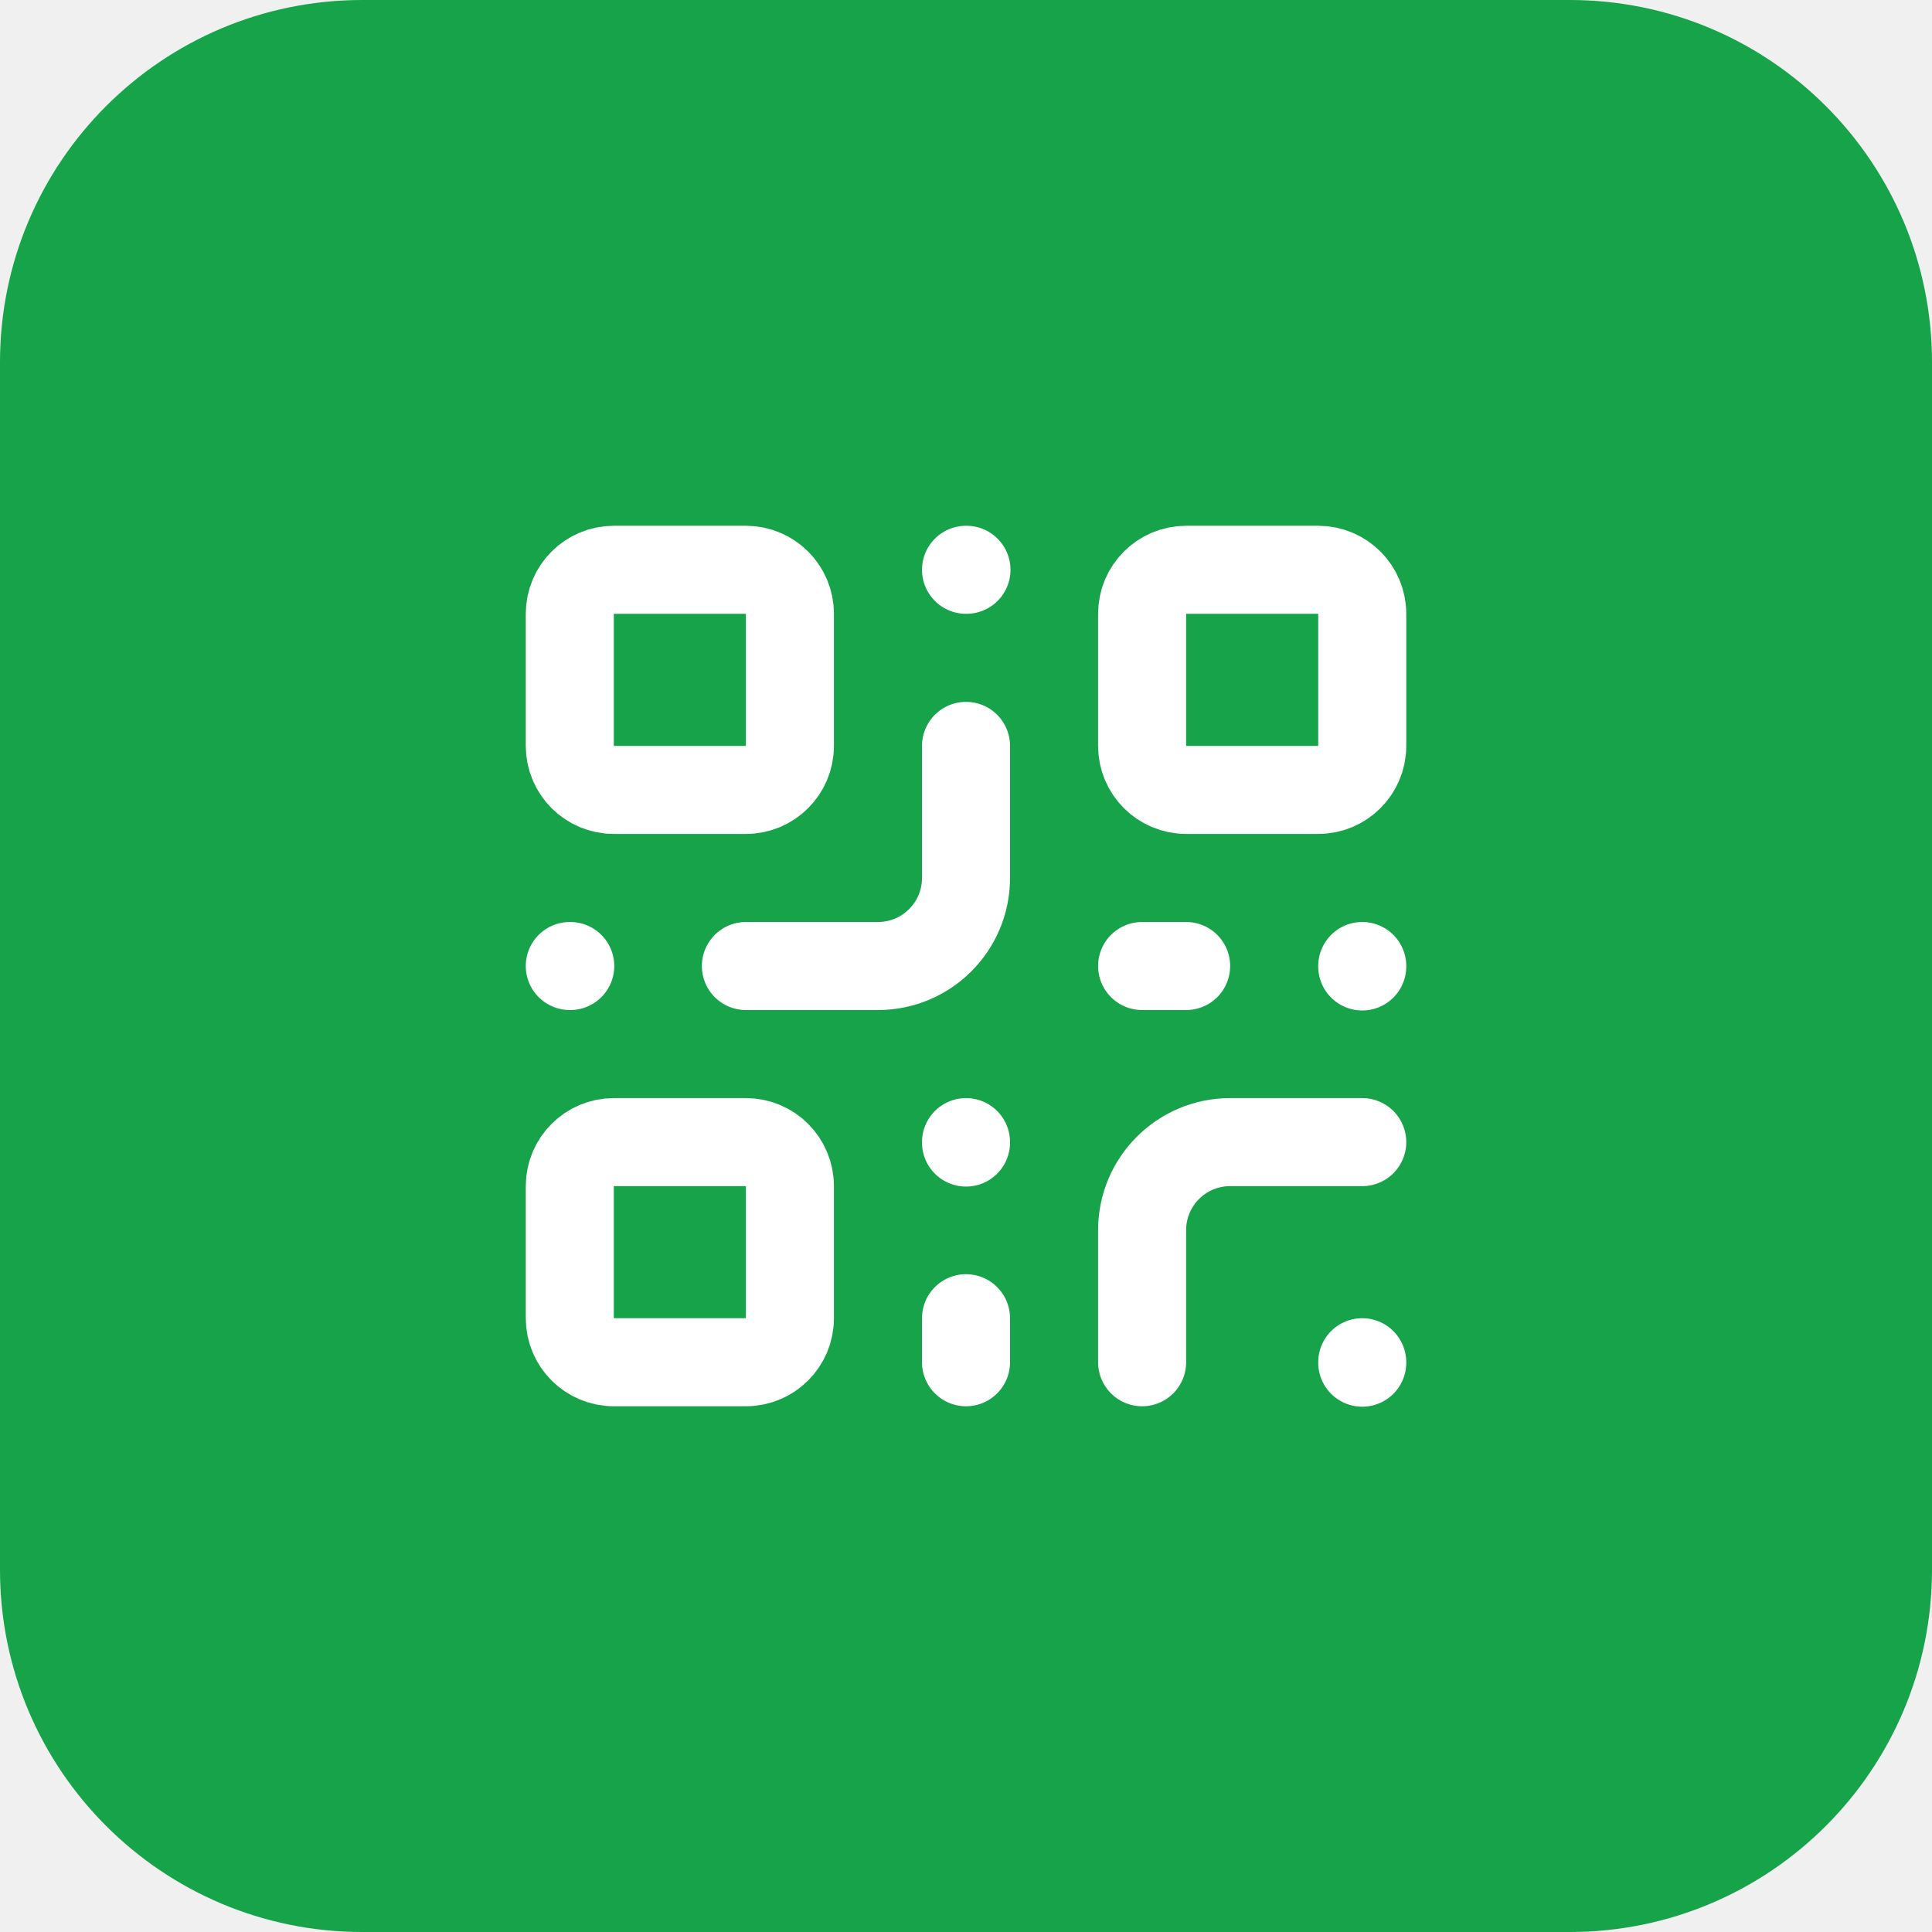
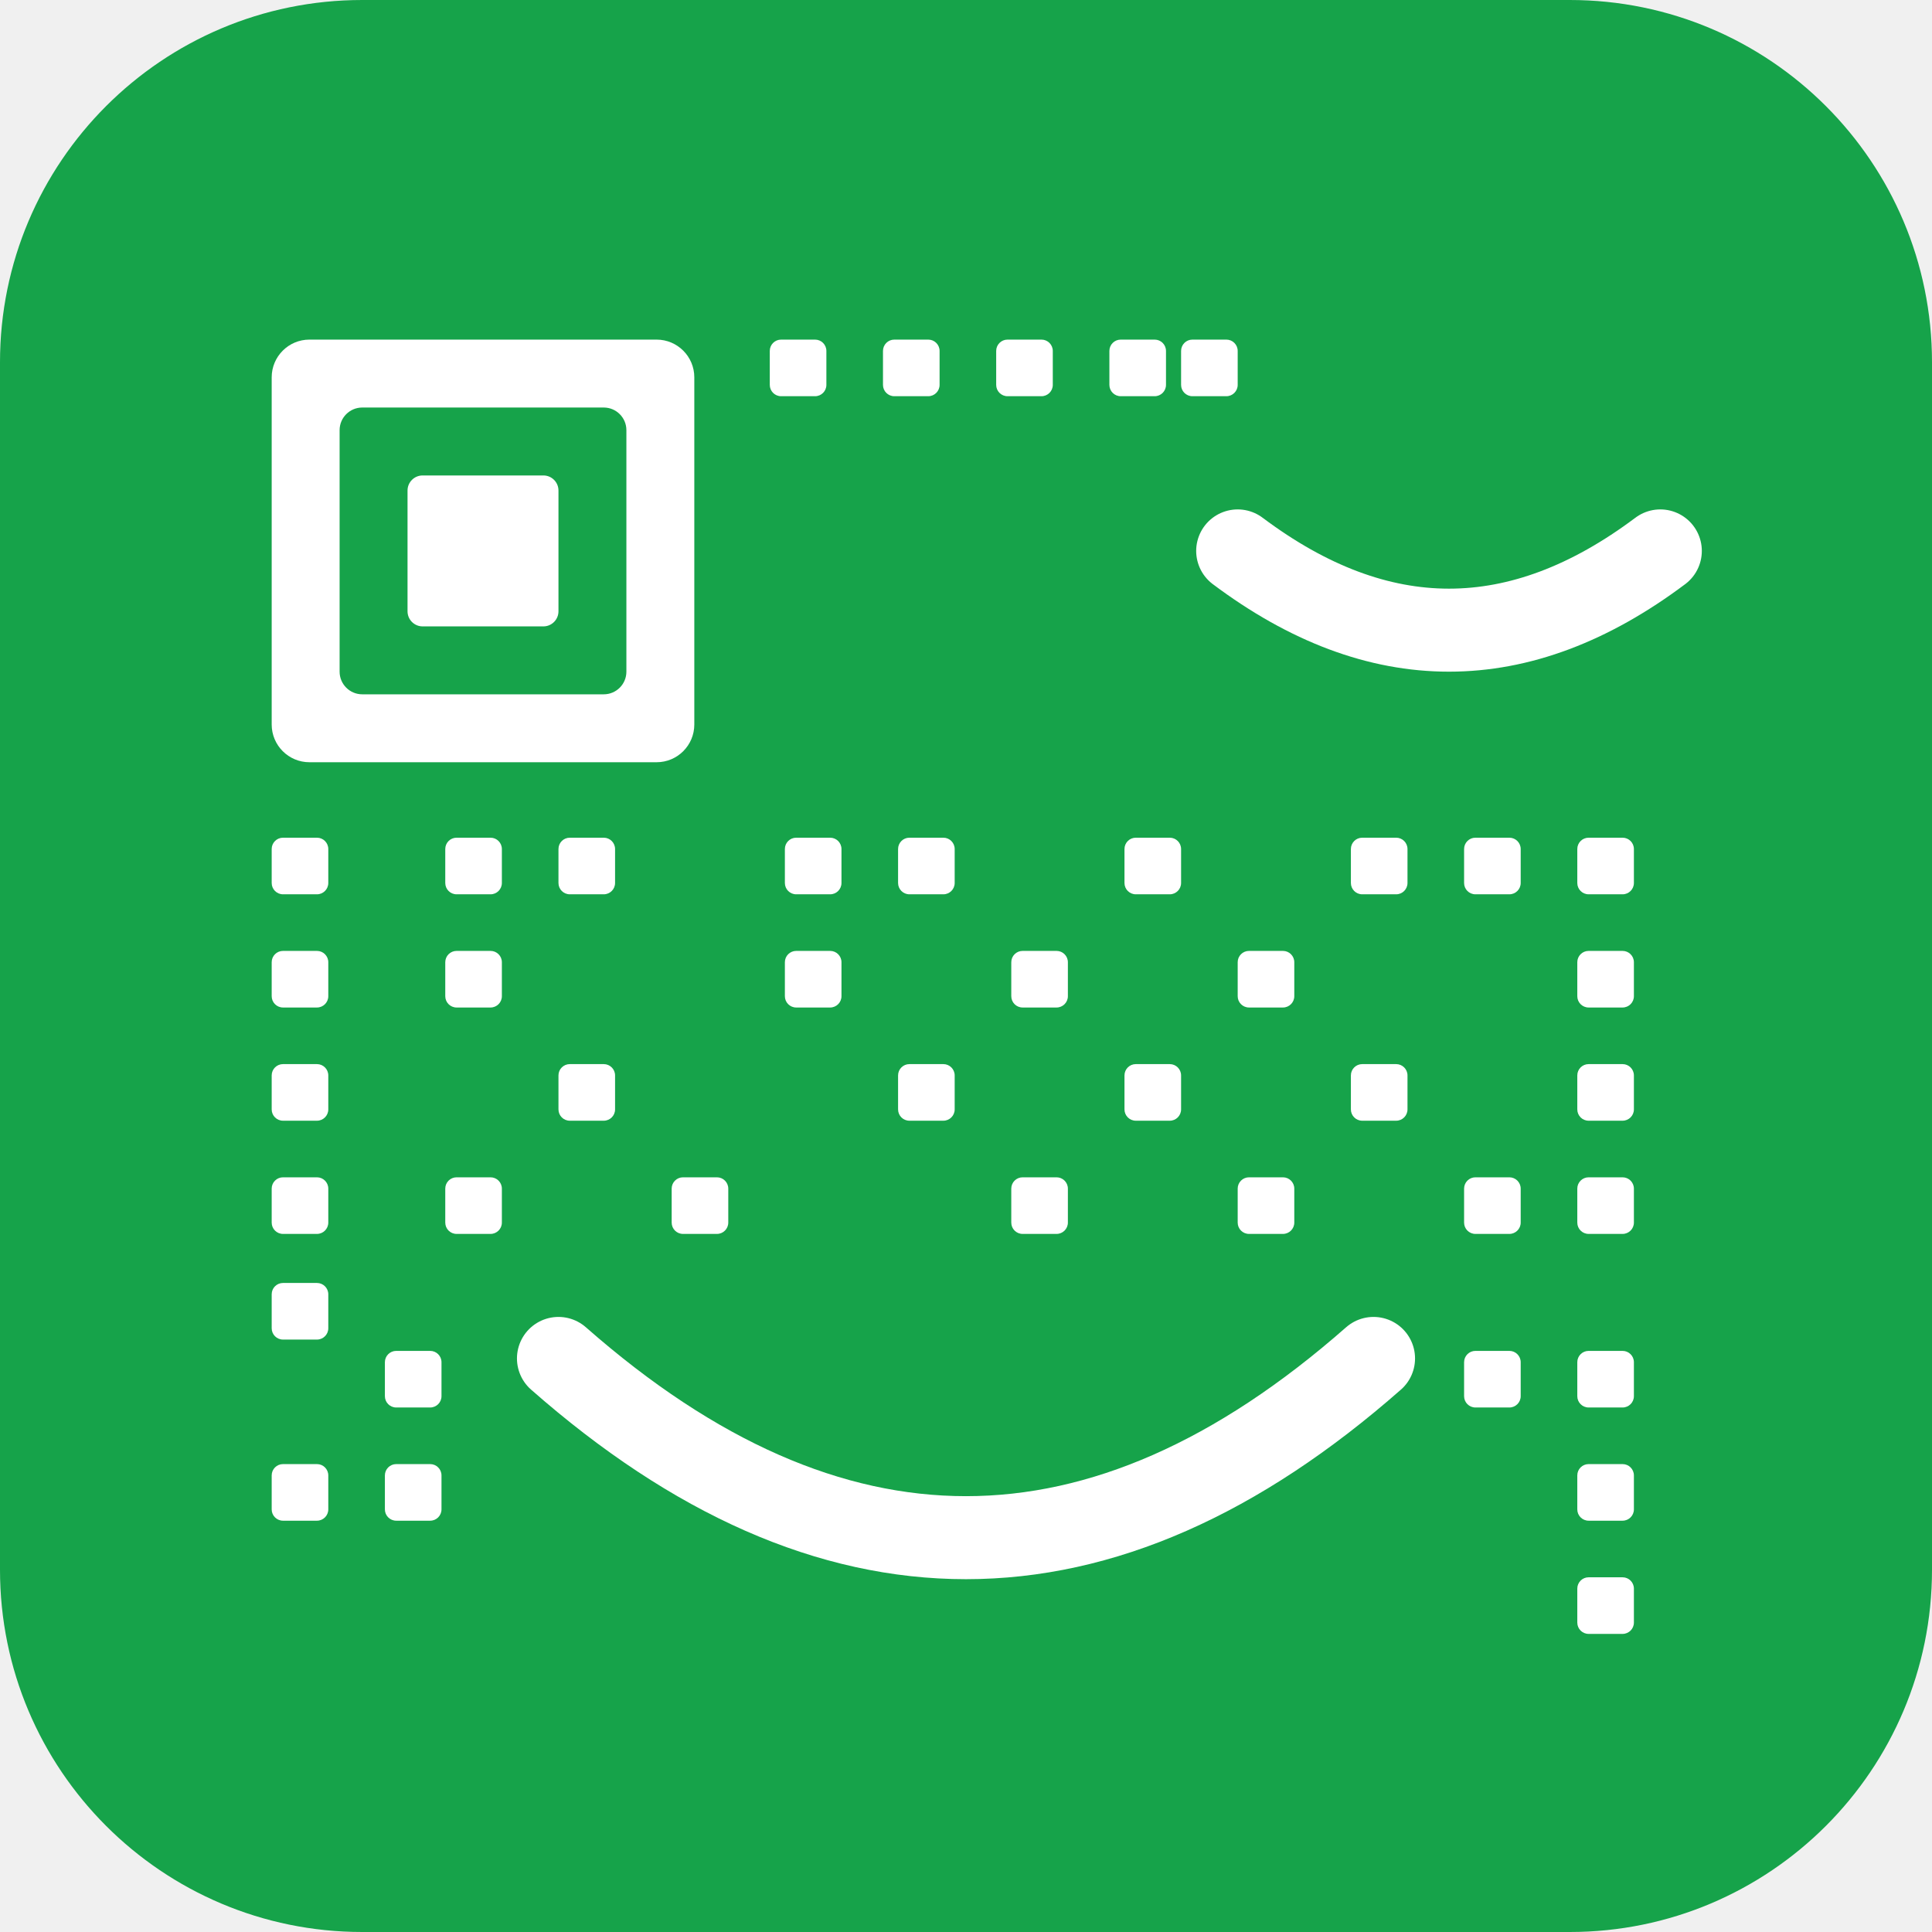
<svg xmlns="http://www.w3.org/2000/svg" viewBox="0 0 512 512" width="512" height="512">
  <rect width="512" height="512" rx="96" fill="#16a34a" />
-   <g transform="translate(116, 116) scale(11.667)" stroke="white" fill="none" stroke-width="2" stroke-linecap="round" stroke-linejoin="round">
-     <rect width="5" height="5" x="3" y="3" rx="1" />
-     <rect width="5" height="5" x="16" y="3" rx="1" />
-     <rect width="5" height="5" x="3" y="16" rx="1" />
-     <path d="M21 16h-3a2 2 0 0 0-2 2v3" />
-     <path d="M21 21v.01" />
-     <path d="M12 7v3a2 2 0 0 1-2 2H7" />
-     <path d="M3 12h.01" />
-     <path d="M12 3h.01" />
-     <path d="M12 16v.01" />
-     <path d="M16 12h1" />
-     <path d="M21 12v.01" />
-     <path d="M12 21v-1" />
-   </g>
+   <rect x="72" y="90" width="112" height="112" rx="10" fill="white" />
+   <rect x="90" y="108" width="76" height="76" rx="6" fill="#16a34a" />
+   <rect x="108" y="126" width="40" height="40" rx="4" fill="white" />
+   <path d="M 328 146 Q 384 188 440 146" stroke="white" stroke-width="22" fill="none" stroke-linecap="round" />
+   <path d="M 148 360 Q 256 455 364 360" stroke="white" stroke-width="22" fill="none" stroke-linecap="round" />
+   <rect x="204" y="90" width="15" height="15" rx="3" fill="white" />
+   <rect x="234" y="90" width="15" height="15" rx="3" fill="white" />
+   <rect x="264" y="90" width="15" height="15" rx="3" fill="white" />
+   <rect x="294" y="90" width="15" height="15" rx="3" fill="white" />
+   <rect x="313" y="90" width="15" height="15" rx="3" fill="white" />
+   <rect x="72" y="222" width="15" height="15" rx="3" fill="white" />
+   <rect x="72" y="252" width="15" height="15" rx="3" fill="white" />
+   <rect x="72" y="282" width="15" height="15" rx="3" fill="white" />
+   <rect x="72" y="312" width="15" height="15" rx="3" fill="white" />
+   <rect x="72" y="340" width="15" height="15" rx="3" fill="white" />
+   <rect x="118" y="222" width="15" height="15" rx="3" fill="white" />
+   <rect x="148" y="222" width="15" height="15" rx="3" fill="white" />
+   <rect x="208" y="222" width="15" height="15" rx="3" fill="white" />
+   <rect x="238" y="222" width="15" height="15" rx="3" fill="white" />
+   <rect x="298" y="222" width="15" height="15" rx="3" fill="white" />
+   <rect x="358" y="222" width="15" height="15" rx="3" fill="white" />
+   <rect x="388" y="222" width="15" height="15" rx="3" fill="white" />
+   <rect x="418" y="222" width="15" height="15" rx="3" fill="white" />
+   <rect x="118" y="252" width="15" height="15" rx="3" fill="white" />
+   <rect x="208" y="252" width="15" height="15" rx="3" fill="white" />
+   <rect x="268" y="252" width="15" height="15" rx="3" fill="white" />
+   <rect x="328" y="252" width="15" height="15" rx="3" fill="white" />
+   <rect x="418" y="252" width="15" height="15" rx="3" fill="white" />
+   <rect x="148" y="282" width="15" height="15" rx="3" fill="white" />
+   <rect x="238" y="282" width="15" height="15" rx="3" fill="white" />
+   <rect x="298" y="282" width="15" height="15" rx="3" fill="white" />
+   <rect x="358" y="282" width="15" height="15" rx="3" fill="white" />
+   <rect x="418" y="282" width="15" height="15" rx="3" fill="white" />
+   <rect x="118" y="312" width="15" height="15" rx="3" fill="white" />
+   <rect x="178" y="312" width="15" height="15" rx="3" fill="white" />
+   <rect x="268" y="312" width="15" height="15" rx="3" fill="white" />
+   <rect x="328" y="312" width="15" height="15" rx="3" fill="white" />
+   <rect x="388" y="312" width="15" height="15" rx="3" fill="white" />
+   <rect x="418" y="312" width="15" height="15" rx="3" fill="white" />
+   <rect x="388" y="358" width="15" height="15" rx="3" fill="white" />
+   <rect x="418" y="358" width="15" height="15" rx="3" fill="white" />
+   <rect x="418" y="388" width="15" height="15" rx="3" fill="white" />
+   <rect x="418" y="418" width="15" height="15" rx="3" fill="white" />
+   <rect x="102" y="358" width="15" height="15" rx="3" fill="white" />
+   <rect x="72" y="388" width="15" height="15" rx="3" fill="white" />
+   <rect x="102" y="388" width="15" height="15" rx="3" fill="white" />
</svg>
